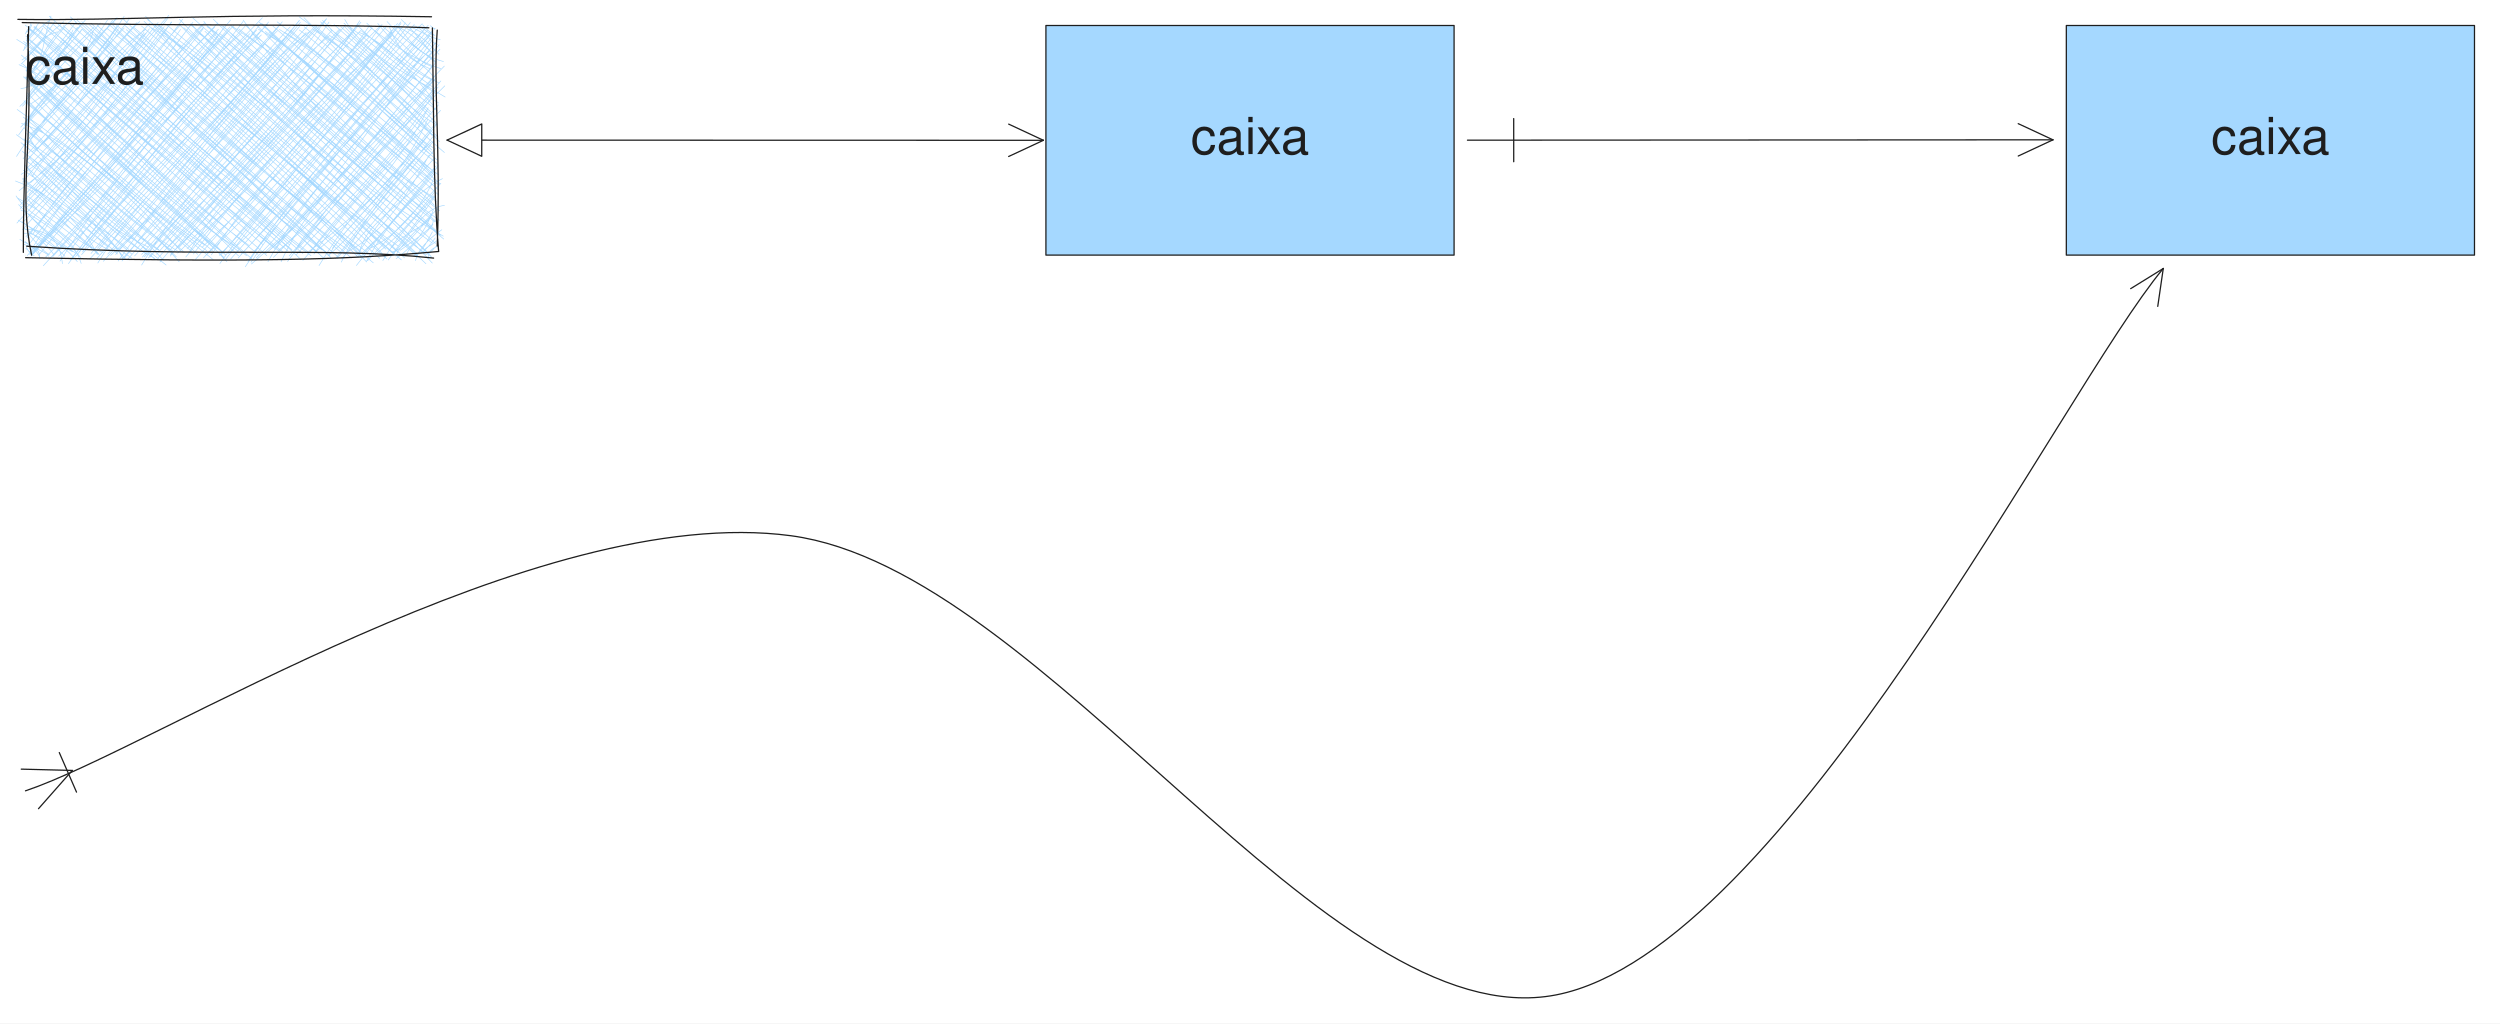
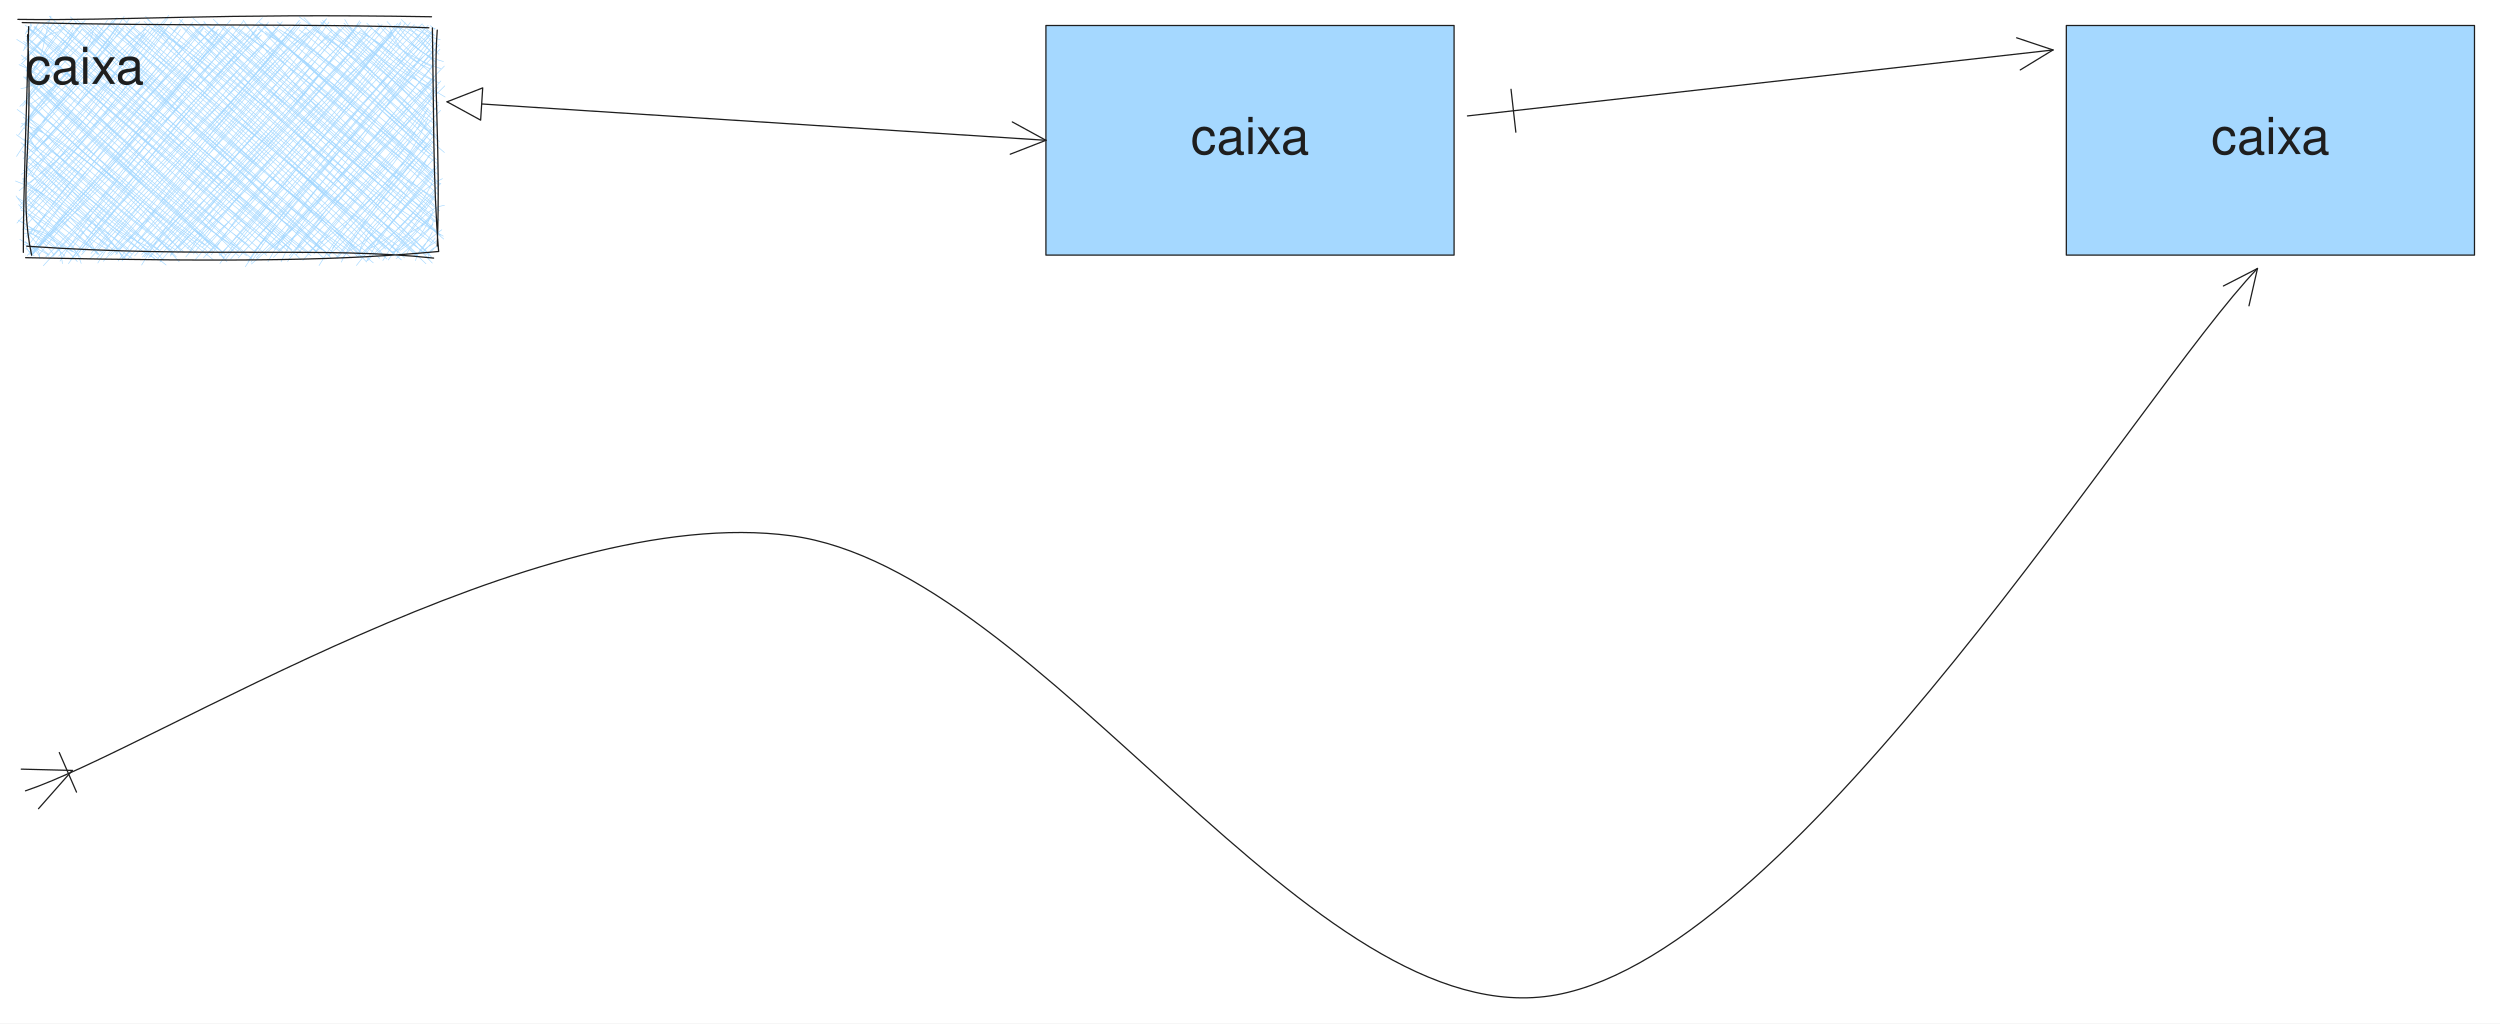
<svg xmlns="http://www.w3.org/2000/svg" version="1.1" viewBox="0 0 980 401.166" width="980" height="401.166">
  <defs>
    <style class="style-fonts">
      </style>
  </defs>
  <rect x="0" y="0" width="980" height="401.166" fill="#ffffff" />
  <g stroke-linecap="round" transform="translate(10 10) rotate(0 80 45)">
    <path d="M0 0 C0 0, 0 0, 0 0 M0 0 C0 0, 0 0, 0 0 M-0.07 3.3 C0.84 1.28, 2.01 0.33, 2.11 -0.79 M0.33 2.64 C1.1 2.06, 1.74 1.65, 2.5 -0.36 M0.72 4.87 C-0.23 6.35, 1.48 4.02, 5.29 -1.05 M0.26 5.98 C1.18 4.88, 2.3 3.84, 4.43 0.49 M-0.45 8.97 C0.13 6.71, 2.53 3.14, 9.37 -1.98 M-0.95 9.83 C1.63 6.56, 4.49 5.4, 6.78 1.1 M1.4 10.48 C5.25 7.25, 6.28 4.26, 12.51 2.48 M-1.36 13.51 C4.04 9.97, 6.98 4.77, 11.42 -1.41 M2.45 17.1 C7.28 14.31, 6.44 6.2, 9.98 -3.68 M-1.77 15.14 C0.98 12.95, 4.89 6.79, 15 -1.48 M2.64 17.96 C6.94 14.27, 7.03 6.05, 18.21 -2.15 M0.3 20.39 C6.87 13.65, 9.63 6.8, 15.22 0.78 M0.41 17.97 C0.27 13.8, 7.26 16.44, 22.1 -0.75 M0.32 20.52 C7.52 14.64, 14.24 6.67, 19.72 -1.44 M2.18 23.89 C4.2 17.63, 17.18 6, 18.57 1.79 M0.26 24.25 C9.35 14.12, 17.33 8.19, 22.07 1.64 M-1.81 24.67 C6.69 24.16, 12.73 12.44, 20.35 0.69 M0.53 28 C5.92 19.74, 11.36 14.8, 22.2 1.39 M-2.21 31.7 C6.21 24.33, 13.87 9.09, 23.46 -2.16 M0.22 29.29 C7.25 19.19, 15.67 12.12, 26.76 0.63 M2.32 30.59 C14.94 22.24, 24.62 10.37, 26.56 2.1 M-1.17 31.61 C7.63 22.7, 15.65 14.23, 29.32 -0.97 M-0.22 38.1 C8.02 25.64, 22.59 11.78, 35.77 -3 M-0.21 38.52 C8.51 25.46, 18.95 18.11, 32.09 -2.02 M-0.43 39.23 C11.8 25.16, 18.8 12.8, 36.06 -2.96 M-1.87 39.82 C15.81 21.87, 26.68 8.34, 34.14 -2.06 M-2.69 42.9 C6.99 28.83, 24.13 20.4, 38.66 -3.6 M2.12 44.39 C14.12 26.22, 27.98 12.36, 35.77 0.35 M1.55 42.99 C16.78 28.65, 29.24 12.31, 36.44 1.22 M0.88 46.32 C10.39 33.63, 18.83 22.27, 38.67 0.99 M-3.52 51.31 C5.69 36.36, 15.4 31.31, 40.76 -2.69 M-0.03 47.04 C11.42 34.01, 22 23, 43.71 -1.15 M2.76 49.37 C20.31 37.09, 30.01 11.8, 44.78 -1.55 M-0.93 52.19 C16.58 33.88, 31.3 12.69, 47.1 1.5 M0.88 52.64 C14.24 36.71, 34.36 16.58, 46.97 3.11 M0.27 53.02 C10.75 42.35, 19.53 31.44, 48.77 -0.98 M2.59 59.26 C11.05 45, 25.34 35.79, 46.42 2.69 M0.32 56.24 C21 34.67, 38.69 15.27, 48.57 1.25 M-1.68 58.34 C15.96 48.01, 32.5 26.33, 55.7 -2.7 M-1.08 61.37 C18.37 37.28, 37.8 16.72, 51.98 -1.17 M1.94 61.66 C18.43 47.01, 28.29 25.82, 56.19 -4 M0.4 65.69 C19.28 45.6, 35.97 25.82, 54.38 0.43 M-2.5 64.73 C22.08 45.98, 40.66 26.96, 61.58 -2.46 M1.31 66.28 C21.59 42.3, 44.5 14.23, 57.31 -1.29 M-2.04 71.72 C14.7 54.89, 31.67 36.32, 57.18 -1.41 M-1.97 70.21 C20.91 47.84, 40.91 21.2, 60.79 -0.33 M1.97 71.26 C23.6 40.81, 49.42 18.88, 60.76 1.56 M0.43 71.38 C25.01 46.84, 49.53 20.96, 64.93 -0.49 M-3.37 77.44 C15.77 56.79, 30.88 40.32, 69.3 -0.47 M-0.52 76.65 C15.93 58.9, 33.49 40.54, 65.59 -1.21 M0.17 82.76 C19.13 62.46, 33.64 47.41, 69.65 1.27 M-1.16 79.99 C20.46 55.96, 37.18 35.36, 69.93 0.53 M2.81 81.95 C16.16 59.13, 36.1 40.93, 75.37 -0.99 M0.56 83.31 C24.68 51.35, 49.96 22.69, 70.13 -0.94 M2.08 88.16 C18.81 61.96, 36.69 39.13, 74.13 0.66 M1.3 85.88 C24.96 55.65, 54.57 24.21, 75.6 1.48 M2.29 89.77 C27.91 57.14, 54.69 26.45, 75.1 2.6 M0.68 90.17 C30.62 57.54, 62.52 23.64, 77.35 1.43 M2.56 89.8 C27.9 58.92, 60.37 22.85, 80.35 -2.12 M2.15 90.49 C27.89 58.94, 54.25 29.83, 80.17 0.54 M1.62 89.75 C34.59 57.53, 58.96 22.04, 81.69 0 M2.72 89.86 C20.56 70.19, 36 53.34, 80.38 1.28 M5.25 86.33 C32.75 62.37, 62.04 28.32, 87.97 3.18 M5.21 89.92 C22.92 68.02, 39.76 50.5, 86.04 0.32 M6.99 94.17 C36.33 62.79, 55.77 28.56, 84.59 3.05 M7.9 90.76 C34.9 63.85, 54.53 38.75, 85.29 -1.56 M13.52 92.36 C32.53 62.58, 56.14 34.63, 92.87 -3.05 M10.71 90.54 C32.88 66.37, 51.14 46.62, 90.56 1.85 M17.48 88.18 C40.17 57.47, 69.95 23.59, 94.78 -0.33 M12.98 90.41 C34.15 70.62, 51.63 48.8, 92.33 -0.85 M16.83 93.34 C40.93 60.63, 64.67 29.96, 92.45 3.69 M17.65 91.85 C45.29 56.05, 75.63 22.79, 95.28 -1.38 M22.34 88.78 C35.42 71.17, 54.69 48.75, 99.46 -0.06 M19.62 90.56 C40.1 66.42, 60.32 39.32, 98.69 2.13 M20.89 88.85 C36.6 68.68, 61.18 46.66, 104.35 2.05 M21.98 89.81 C53.6 55.9, 82.31 22.02, 100.65 -1.46 M28.34 93.11 C45.08 65.46, 70.43 45.28, 107.34 -1.93 M25.68 89.36 C49 60.84, 76.18 30.49, 103.76 0.51 M28.24 87.32 C51.84 58.8, 82.8 29.5, 107.74 -1.23 M25.16 91.54 C56.13 58.33, 84.78 25.98, 107.35 -2.04 M30.52 92.43 C62.31 57.88, 86.5 20.59, 111.38 2.37 M27.92 91.42 C58.76 55.91, 88.2 23.46, 107.85 -0.13 M36.33 92.33 C53.47 68.96, 63.41 51.49, 109.99 2.76 M32.23 89.63 C51.23 67.52, 71.63 42.8, 110.98 -0.32 M33.39 90.12 C61.82 64.07, 80.36 36.31, 118.03 -2.71 M35.34 89.78 C57.14 64.64, 79.01 38.92, 113.47 0.2 M35.47 88.84 C60.82 65.78, 79.91 37.26, 119.36 3.77 M37.83 92.32 C62.58 61.17, 85.6 33.88, 114.65 -0.31 M37.73 91.7 C55.58 71.42, 76.2 53.4, 118.01 -2.59 M39.84 91.92 C73.02 53.68, 103.64 19.51, 120.05 1.97 M45.52 93.9 C68.09 56.45, 98.32 30.4, 118.96 -1.33 M42.76 90.33 C61.75 69.97, 76.79 52.5, 123.07 1.38 M45.8 90.79 C61.87 71.95, 83.09 53.6, 123.52 1.42 M45.51 89.76 C69.89 62.16, 96.29 35.23, 125.24 0.05 M46.54 90.72 C70.21 63.48, 103.51 28.38, 128.8 1.74 M48.8 90.78 C71.34 62.35, 97.48 34.62, 128.53 1.87 M48.12 91.17 C75.85 61.19, 105.25 36.13, 131.03 -1.86 M51.4 89.66 C72.88 65.59, 95.81 38.7, 131.59 1.78 M56.12 86.61 C84.77 58.78, 113.17 22.99, 130.41 -0.65 M51.87 91.25 C74.27 65.56, 96.94 42.91, 131.48 -1.29 M52.72 92.7 C79.41 60.19, 112.14 33.81, 134.49 0.52 M56.73 90.4 C79.72 60.57, 105.69 34.26, 135.87 0.91 M60.11 87.04 C77.53 68.43, 87.83 53.34, 133.57 4.01 M56.85 89.76 C89 57.76, 114.87 24.11, 139.36 -0.14 M63.87 89.42 C75.39 69.08, 96.23 46.43, 144.11 3.63 M59.66 89.21 C91.65 58.43, 120.72 25.54, 139.76 -0.37 M65.82 89.57 C85.64 63.01, 108.77 37.64, 141.53 0.37 M62.83 90.74 C94.07 53.77, 127.47 19.48, 143.75 1.75 M63.35 87.43 C96.23 55.77, 121.33 27.28, 143.6 2.67 M66.54 91.77 C97.89 56.63, 131.45 18.84, 147.14 -1.41 M72.86 89.89 C94.19 56.95, 128.4 23.3, 145.84 -0.82 M69.79 91.08 C87.18 71.98, 105.77 49.3, 147.18 -0.76 M69.16 87.02 C89.01 67.51, 113.18 47.46, 148.92 -1.03 M70.65 90.17 C95.54 66.51, 120.11 38.88, 150.83 -1.14 M78.29 91.84 C104.17 58.5, 132.92 22.4, 155.49 -0.68 M75.93 90.11 C105.72 59.64, 131.36 23.9, 152.4 -0.39 M76.19 93.31 C92.6 69.41, 114.74 53.27, 157.53 1.96 M76.81 89.71 C104.39 56.33, 135.12 23.37, 157.84 -0.05 M79.45 89.35 C100.12 71.75, 118.47 41.85, 159.78 1.81 M80.39 91.59 C99.76 69.9, 115.75 51.64, 157.05 0.59 M86.16 94.56 C113.87 52.66, 146.67 18.17, 158.48 3.98 M83.4 91.11 C105.99 66.32, 126.08 42.16, 159.45 2.56 M87.19 92.49 C108.7 60.05, 139.91 33.77, 162.18 7.55 M84.47 89.72 C105.3 67.85, 125.84 46.75, 159.7 4.12 M89.72 88.41 C117.8 57.64, 142.07 23.46, 158.39 10 M88.4 92.81 C102.13 72.11, 118.72 53.74, 161.2 6.36 M88.57 93.48 C111.38 74.08, 124.38 56.35, 159.04 6.29 M90.44 91.13 C108.09 73.72, 120.56 52.79, 162.45 9.31 M95.03 92.61 C109.9 65.49, 128.33 48.42, 159.28 10.31 M93.97 89.64 C110.78 73.94, 127.54 55.18, 160.72 14.63 M100.19 92.62 C110.72 69.32, 130.92 50.09, 164.18 15.91 M94.74 88.89 C119.08 68, 136.95 43.32, 159.6 15.68 M98.47 87.05 C112.88 68.02, 131.24 52.45, 159.47 21.87 M97.2 90.9 C114.12 73.98, 134.03 51.27, 160.63 19.64 M98.88 88.37 C114.14 76.55, 133.96 53.91, 164.35 23.66 M102.74 92.52 C116.32 73.66, 129.57 57.38, 161.01 20.44 M105.94 87.74 C112.61 76.21, 130.91 59.19, 162.82 21.73 M103.38 90.32 C121.21 70.58, 139.5 50.12, 161.77 24.08 M106.98 87.29 C121.43 70.61, 130.62 57.71, 159.19 26.19 M106.02 89.96 C124.69 70.06, 143.55 52.35, 160.16 26.54 M111.6 88.83 C122.98 73.1, 139.23 57.13, 157.39 33.1 M108.74 92.07 C119.82 79.03, 133.62 63.22, 161.87 31.1 M115.06 94.1 C131.14 67.82, 148.58 52.53, 157.84 32.23 M113.07 89.6 C120.91 77.81, 132.23 64.77, 162.71 33.3 M111.08 88.55 C132.37 73.11, 148.2 54.61, 160.13 40.05 M113.68 88.75 C131.38 74.1, 144.58 57.81, 160.23 39.01 M119.22 89.59 C126.12 76.94, 144.5 65.21, 157.72 36.7 M118.6 90.27 C130.54 80.11, 139.46 66.73, 161.27 38.55 M120.29 87.31 C127.01 78.87, 136.22 68.75, 158.82 45.77 M121.56 91.4 C131.55 77.96, 141.62 66.46, 159.69 43.58 M123.78 92.74 C130.48 79.48, 139.66 66.76, 157.05 47.33 M122.23 91.22 C133.51 76.8, 147.72 61.34, 159.95 45.24 M124.61 89.6 C135.96 83.77, 145.42 74.82, 158.18 50.85 M123.91 91.51 C134.53 78.99, 144.77 67.72, 160.7 48.25 M130.58 90.59 C132.74 76.96, 145.82 72.7, 160.95 55.02 M129.78 90.15 C139.15 75.67, 150.68 62.55, 160.46 51.79 M129.71 94.08 C138.02 83.34, 145.53 75.07, 160.42 55.97 M131.2 90.99 C136.8 84.15, 145.89 75.62, 161.89 54.9 M133.7 92.37 C142.76 75.66, 155 64.1, 163.44 60.03 M132 89.2 C138.8 82.57, 143.41 78.15, 160.08 58.32 M134.71 87.48 C143.83 83.57, 155.52 71.99, 160 59.97 M134.1 92.19 C145.1 80.52, 158.16 66.72, 162.82 61.87 M140.07 92.13 C148.55 78.01, 157.09 71.58, 160.05 66.74 M137.18 89.7 C143.74 84.95, 151.4 77.18, 160.28 65.36 M143.02 90.71 C149.65 84.32, 155.25 71.44, 164.22 70.53 M142.2 91.91 C149.77 81.22, 157.17 72.28, 160.6 66.67 M143.5 87.07 C148.23 80.8, 160.94 77.4, 158.54 73.67 M145.16 90.39 C146.39 86.65, 153.93 79.59, 161.48 71.89 M143.54 88.76 C148.02 88.19, 153.9 80.14, 159.25 74.47 M145.29 91.38 C152.34 86.19, 156.87 80.63, 159.88 72.23 M146.91 88.09 C152.89 83.66, 161.02 78.61, 159.64 76.31 M149.34 89.85 C150.6 86.13, 153.59 85.69, 159.71 78.02 M152.89 92.17 C153.47 89.91, 154.66 86.05, 163.19 80.06 M151.97 90.41 C155.4 88.99, 156.26 86.62, 159.5 80.9 M156.17 89.74 C156.17 86.46, 157.96 87.35, 161.78 83.92 M154 89.58 C155.58 89.17, 157.64 87.33, 160.61 83.28 M157.89 91.46 C157.83 87.42, 160.76 87.06, 161.95 86.32 M156.77 89.85 C159.13 89.16, 159.39 87.9, 161.51 86.08 M-0.03 89.97 C-0.03 89.97, -0.03 89.97, -0.03 89.97 M-0.03 89.97 C-0.03 89.97, -0.03 89.97, -0.03 89.97 M3.42 90.25 C1.47 89.52, 0.67 87.59, 0.37 86.9 M2.46 89.65 C2.11 88.92, 1.13 88.19, 0.14 87.39 M5.35 91.31 C6.09 87.18, 2.75 87.48, -0.87 85.61 M5.64 90.8 C4.55 88.95, 4.04 87.88, -0.16 84.68 M8.89 90.49 C9.5 89.28, 3.23 87.44, -2.21 83.82 M9.35 89.89 C6.2 87.83, 3.97 84.9, 1.09 81.52 M14.46 87.45 C10.81 89.03, 5.98 80.82, -0.58 81.44 M11.2 89.97 C8.63 85.98, 3.88 82.28, -0.75 79.33 M14.46 93.35 C13.5 82.29, 6.65 79.95, -0.22 79.9 M15.45 90.45 C10.76 85.39, 5.52 81.98, -1.36 76.9 M20.3 92.54 C15.61 86.93, 14.27 86.28, -2.84 76.31 M18.42 88.67 C12.34 85.65, 6.55 79.79, -0.4 72.47 M19.73 89.29 C11.9 84.18, 4.84 77.87, -2.7 70.22 M21.75 91.16 C15.33 82.95, 7.07 76.72, -1.79 72.31 M21.83 93.26 C16.98 78.7, 2.89 77.04, -3.7 66.81 M22.87 88.33 C17.05 83.12, 11.5 80.62, 0.72 67.87 M30.4 88.94 C18.64 84.81, 17.15 79.08, -3.3 67.52 M28.66 89.48 C21.4 82.28, 13.75 76.53, 0.69 66.81 M28.14 89.78 C23.04 79.03, 11.48 68.95, 4.23 64.16 M28.85 89.81 C17.81 81.19, 8.53 68.9, 0.91 63.9 M32.47 86.89 C26.58 82.58, 13.5 67.25, -3.93 60.96 M32.89 87.93 C26.12 85.21, 18.35 78.31, -1.23 60.05 M40.53 87.79 C25.25 74.88, 8.73 70.12, 0.59 55.32 M36.07 89.56 C27.58 81.39, 18.13 77.2, -0.9 59.86 M38.09 91.22 C32.85 80.76, 18.88 71.82, 1.6 51.92 M41.63 91.19 C25.51 80.42, 14.02 67.93, -0.41 54.64 M39.44 91.83 C31.5 82.5, 22.98 72.26, -0.87 56.76 M41.66 89.6 C29.55 79.53, 20.27 68.84, 0.65 53.28 M48.27 86.93 C34.22 80.05, 25.09 73.53, 1.63 51.3 M47.22 89.55 C31.47 77.82, 21.12 65.52, -1.26 49.35 M50.71 91.31 C30.8 80.14, 18.03 65.72, 1.74 45.18 M50.45 91.45 C35.26 74.86, 15.48 60.97, -0.67 46.59 M55.12 93.89 C32.56 75.73, 9.25 58.85, 0.58 42.26 M53.45 88.87 C41.1 81.29, 29.84 71.59, -1.8 45.92 M52.28 87.86 C29.69 72.29, 13.41 54.92, -3.56 42.79 M53.69 91.59 C33.84 70.05, 12.35 52.51, -0.62 44.42 M60.18 88.78 C35.78 73.7, 17.9 53.73, 1.04 41.44 M57.82 88.51 C33.46 70.75, 9.97 49.9, 0.45 38.26 M60.23 92.64 C39.08 68.28, 16.42 56.04, -0.66 40.05 M59.09 90.67 C44.87 75.81, 30.49 66.18, 1.47 36.34 M61.06 88.59 C41.2 66.36, 16.18 44.36, -1.54 38.38 M62.22 88.8 C49.45 78.4, 33.49 62.86, -0.89 35.87 M67.5 89.7 C45.86 69.66, 19.25 48.94, -3.28 32.91 M65.52 88.96 C49.59 74.71, 35.01 59.78, 0.71 30.1 M73.54 91.76 C54.44 76.64, 39.2 63.65, -0.6 29.52 M71.02 88.24 C39.85 65.56, 14.26 43.04, 1.24 29.82 M70.15 85.96 C52.96 75.4, 35.51 60.92, 2.95 25.6 M73.32 88.27 C43.99 64.6, 18.67 45.38, 0.63 26.39 M78.24 89.67 C55.27 72.43, 36.9 53.41, -0.19 20.13 M77.76 90.93 C57.5 71.82, 37.28 56.14, 1.63 22.7 M77.65 89.2 C54.43 66.36, 26.33 46.78, 2.56 19.81 M78.49 89.96 C58.22 73.09, 36.45 53.46, -0.79 20.11 M78.93 92.55 C52.78 64.53, 23.54 43.22, 3.77 19.73 M83.41 88.54 C66.65 75.26, 50.22 62.22, 1.45 20.06 M83.56 87.44 C57.24 71.76, 31 44.98, 0.17 17.51 M83.48 90.3 C58.5 65.75, 31.59 43.13, -1.12 15.05 M88.73 91.48 C55.77 63.13, 23.22 26.51, -2.53 15.35 M86.65 90.24 C69.97 76.66, 53.34 58.63, -1.64 11.61 M87.58 86.2 C67.37 71.33, 40.66 48.87, 2.54 10.16 M91.19 89.76 C62.94 66.35, 36.54 43.91, 0.48 9.23 M92.92 85.8 C56.03 53.51, 26.47 25.73, -0.77 6.25 M94.58 90.18 C57.35 58.05, 20.32 24.18, 0.42 6.02 M98.28 87.91 C67.5 63.01, 43.49 34.35, -3.44 5.45 M99.67 88.43 C63.17 60.68, 28.17 29.24, 1.31 5.6 M102.87 88.35 C78 66.55, 47.63 44.75, 1.51 1.2 M100.75 88.68 C73.61 66.73, 44.89 44.33, 0.14 4.13 M103.36 85.86 C80.29 65.27, 54.68 45.82, 3.24 0.61 M104.45 87.92 C76.53 65.09, 50.99 40.88, 1.1 1.27 M110.85 88.86 C81.96 65.74, 53.28 40, -0.12 -0.15 M107.87 91.63 C70.16 56.14, 33.73 25.05, 3.49 0.36 M111.89 90.22 C80.62 67.42, 57.13 38.83, 6.49 -1 M108.71 89.4 C83.94 68.38, 59.92 46.06, 6.8 0.23 M116.23 87.95 C78.61 60.21, 40 29.11, 9.06 0.73 M114.12 88.52 C82.71 60.15, 47.88 32.36, 9.85 -1.32 M117.07 91.37 C76.63 54.11, 43.44 26.01, 9.3 -3.64 M114.1 88.97 C89.39 64.95, 60.31 41.1, 12.72 -0.5 M119.79 91.08 C93.99 65.7, 68.02 42.91, 17.6 -3.37 M119.36 90.35 C79.05 56.69, 41.27 25.07, 14.79 0.04 M118.22 89.2 C91.72 66.53, 66.67 38.41, 22.04 -1.49 M122.69 90.91 C85.2 57.8, 49.67 27.56, 16.92 -1.09 M126.39 87.96 C93.3 65.08, 69.55 42.41, 20.18 -2.14 M123.87 89.07 C86 55.35, 46.4 23.3, 22.31 1.56 M131.54 88.53 C95.99 61.03, 55.15 22.64, 27.23 3.56 M127.74 91.11 C89.31 57.96, 53.43 27.74, 25.87 -0.78 M135.07 89.8 C100.55 63.16, 65.37 35.87, 24.89 -0.43 M130.38 90.8 C95.27 55.56, 55.97 26.75, 28.1 -0.1 M136.34 93.03 C105.4 67.32, 77.1 44.02, 33.51 -0.93 M131.95 91 C105.45 65.02, 73.85 36.46, 32.48 -0.64 M133.69 92.7 C99.53 54.67, 56.24 18.73, 31.91 1.14 M138.82 91.26 C112.92 67.75, 85.08 41.88, 34.31 -1.34 M141.34 91.22 C115.45 60.62, 83.55 40.63, 38.37 -2.46 M141.7 91.55 C104.69 57.86, 64.12 23.35, 38.87 -0.13 M141.26 87.67 C105.36 52.82, 60.77 21.5, 39.58 3.49 M144.53 89.75 C117.09 65.96, 89.28 41.47, 39.51 1.64 M147.34 91.88 C121.41 69.44, 98.64 47.21, 46.46 -1.66 M145.81 88.69 C110.96 59.24, 75.34 27.81, 42.57 0.85 M146.18 86.53 C119.92 67.59, 95.04 51.39, 47.09 -3.6 M148.56 91.08 C116.94 60.38, 86.93 35.36, 45.46 0.2 M153.31 89.27 C120.78 59.51, 90.02 30.06, 47.78 -2.32 M153.56 90.51 C132.85 72.56, 112.27 54.64, 50.82 -0.08 M156.96 93.38 C120.19 58.76, 82.68 20.1, 48.76 0.57 M156.38 89.01 C121.37 64.3, 89.15 37.13, 51.36 -0.7 M159.05 90.57 C125.56 57.04, 87.82 26.26, 52.47 0.01 M157.39 88.7 C132.95 65.34, 110.68 45.62, 55.27 -0.33 M159.46 93.13 C135.02 66.14, 107.03 46.65, 60.29 -2.5 M159.16 90.81 C124.16 55.94, 83.62 23.37, 60.09 -0.6 M163.75 82.56 C131.29 63.48, 109.94 46.33, 64.8 -0.71 M159.39 85.23 C137.1 69.18, 119.1 48.81, 62.04 0.83 M163.93 83.69 C131.3 56.29, 104.57 31.49, 65.5 -3.02 M160.73 85.44 C123.94 52.36, 89.21 20.65, 64.97 -0.09 M161.23 81.44 C127.8 52.37, 92.32 25.95, 69.89 -1.61 M162.67 82.21 C127.88 53.39, 94.6 24.34, 66.42 1.77 M160.53 76.97 C136.54 58.12, 103.87 34.26, 70.35 2.27 M161.16 80.56 C126.86 49.07, 96.01 20.63, 71.77 0.44 M162.2 76.33 C126.45 50.91, 99.77 21.52, 76 3.04 M161.5 77.32 C126.12 45.95, 94.19 17.96, 71.13 0.39 M162.27 72.58 C128.82 46.67, 95.38 19.21, 73.64 -2.45 M159.68 72.16 C129.73 46.22, 99.84 21.99, 77.44 0.18 M157.25 71.88 C137.13 50.02, 106.55 24.88, 76.77 -0.16 M160.32 70.48 C136.69 48.58, 107.81 25.88, 80.59 0.13 M160.3 67.58 C136.02 52.29, 110.57 33.51, 85.33 -2.13 M161.96 66.45 C131.33 39.07, 101.91 13.77, 80.35 -0.12 M161.05 68.97 C132.35 47.19, 113.28 25.74, 85.96 -0.39 M162.02 64.54 C146.35 51.22, 131.28 37.26, 83.66 1.37 M157.85 59.32 C138.75 41.95, 115.96 24.32, 88.74 3.13 M162.1 62.55 C142.6 49.54, 127.64 37.37, 90.59 -0.18 M162.45 62.01 C140.93 42.88, 119.76 23.27, 95.46 2.7 M161.92 58.53 C148.53 48.96, 133.44 37.28, 91.64 -1.31 M160.33 58.63 C135.45 36.85, 109.72 11.36, 91.32 1.48 M160.64 57.78 C142.26 41.5, 127 30.79, 92.66 -0.76 M158.38 57.65 C139.34 36.88, 119.8 21.99, 94.02 2.33 M161.78 54.42 C140.03 37.67, 120.15 19.98, 96.99 0.23 M161.23 52.59 C147.39 41.85, 132.62 24.82, 98.64 -1.44 M158.57 50.39 C138.05 31.22, 112.81 9.62, 99.52 1.54 M159.93 48.03 C141.86 36.28, 133.23 21.93, 101.52 2.63 M159.81 50.38 C141.55 32.66, 121.34 16.66, 103.64 1.74 M164.21 49.78 C152.41 39.99, 137.79 25.08, 109.15 -3.07 M159.29 48.83 C138.32 28.62, 117.71 9.07, 107.3 1.73 M162.27 45.55 C142.96 26.46, 131.87 14.26, 107.24 -3.44 M160.63 43.5 C140.63 29.23, 121.99 10.73, 109.19 0.45 M161.76 43.7 C149.5 33.92, 142.58 24.12, 116.42 -1.99 M159.43 43.13 C145.93 28.51, 130.58 14.16, 113.57 0.38 M158.74 40.09 C144.64 23.47, 126.54 10.83, 112.54 1.32 M161.33 39.08 C145.91 29.61, 135.14 17.24, 115.67 -1.43 M161.51 38.71 C147.76 25.53, 142.26 17.59, 119.39 4.08 M159 34.9 C146.55 24.16, 137.3 14, 119.59 1.57 M158.79 33.82 C151.45 26.76, 143.11 19.28, 120.95 -0.38 M161.41 33.33 C149.45 24.19, 139.16 14.92, 123.59 0.46 M164.49 28.03 C149.17 18.5, 133.46 11.86, 125.14 -2.35 M159.76 31.25 C149.87 19.62, 134.65 11.27, 125.06 0.36 M161.98 30.38 C144.45 19.76, 132.55 6.89, 124.85 -0.92 M160.82 26.67 C151.33 20.33, 140.25 10.51, 126.59 0.12 M159.82 29.1 C151.45 18.53, 141.93 6.9, 130.88 2.75 M159.85 24.27 C150.68 17.76, 140.49 10.1, 130.12 -0.04 M160.02 21.66 C152.04 18.34, 144.03 11.19, 131.74 2.18 M161.94 22.44 C152.33 17.92, 143.89 9.25, 133.78 -0.93 M162.77 16.89 C155.46 14.61, 146.44 9.75, 134.66 0.31 M159.89 20.19 C156.77 15.07, 149.64 13.57, 138.09 -0.8 M158.72 17.06 C152.86 14.26, 146.77 11.85, 142.52 0.27 M159.6 16.18 C153.49 14.21, 149.62 8.09, 139.97 0.37 M160.71 14.6 C156.45 10.4, 145.13 3.47, 145.68 2.12 M160.92 14.23 C158.27 11.85, 151.57 9.06, 141.72 -1.56 M163.85 14.12 C152.5 11.29, 148.4 2.28, 146.18 0.86 M159.13 10.45 C153.87 5.5, 148.37 1.02, 144.45 0.03 M159.61 10.7 C156.57 8.47, 154.21 4.01, 147.3 -2.34 M162.06 11.3 C156.25 5.16, 154.79 3.99, 149.52 1.23 M162.56 5.58 C157.81 4.47, 154.02 1.75, 151.04 0.64 M161.45 7.42 C158.03 6.36, 157.48 2.54, 152.55 0.11 M160.28 3.82 C158.47 3.63, 156.47 1.32, 154.08 0.29 M160.47 3.88 C159.5 3.33, 157.7 2.13, 155.61 -0.34 M160.61 1.21 C160.32 1.18, 159.99 1.27, 158.72 0.08 M160.38 1.51 C160.06 1.08, 159.49 0.76, 158.93 0.25" stroke="#a5d8ff" stroke-width="0.25" fill="none" />
    <path d="M-2.98 -2.4 C38.26 -1.79, 74.01 -4.86, 159.14 -3.43 M-1.28 -1.15 C58.27 0.34, 118.86 -0.76, 158.1 0.89 M161.4 1.81 C159.78 23.54, 162.78 47.59, 161.41 86.39 M159.5 0.96 C160.04 30.89, 159.68 61.98, 161.94 88.44 M159.97 91.17 C116.93 86.54, 69.95 91.28, 0.5 86.51 M161.97 88.58 C125.09 91.95, 87.83 92.85, 0.05 91.01 M2.39 90.03 C-2.87 65.16, 3.16 48.96, 0.83 3.61 M-0.85 88.92 C-0.92 65.3, 0.45 34.87, 1.24 0.45" stroke="#1e1e1e" stroke-width="0.5" fill="none" />
  </g>
  <g transform="translate(10 15) rotate(0 80 12.5)">
    <text x="0" y="17.9" font-family="Helvetica, Segoe UI Emoji" font-size="20px" fill="#1e1e1e" text-anchor="start" style="white-space: pre;" direction="ltr" dominant-baseline="alphabetic">caixa</text>
  </g>
  <g stroke-linecap="round" transform="translate(410 10) rotate(0 80 45)">
    <path d="M0 0 L160 0 L160 90 L0 90" stroke="none" stroke-width="0" fill="#a5d8ff" />
    <path d="M0 0 C39.07 0, 78.14 0, 160 0 M0 0 C45.73 0, 91.45 0, 160 0 M160 0 C160 27.16, 160 54.31, 160 90 M160 0 C160 28.93, 160 57.86, 160 90 M160 90 C98.48 90, 36.96 90, 0 90 M160 90 C109.18 90, 58.36 90, 0 90 M0 90 C0 59.31, 0 28.62, 0 0 M0 90 C0 71.66, 0 53.31, 0 0" stroke="#1e1e1e" stroke-width="0.5" fill="none" />
  </g>
  <g transform="translate(410 42.5) rotate(0 80 12.5)">
    <text x="80" y="17.9" font-family="Helvetica, Segoe UI Emoji" font-size="20px" fill="#1e1e1e" text-anchor="middle" style="white-space: pre;" direction="ltr" dominant-baseline="alphabetic">caixa</text>
  </g>
  <g stroke-linecap="round" transform="translate(810 10) rotate(0 80 45)">
    <path d="M0 0 L160 0 L160 90 L0 90" stroke="none" stroke-width="0" fill="#a5d8ff" />
    <path d="M0 0 C62.89 0, 125.78 0, 160 0 M0 0 C54.57 0, 109.14 0, 160 0 M160 0 C160 34.19, 160 68.38, 160 90 M160 0 C160 35.67, 160 71.35, 160 90 M160 90 C114.28 90, 68.57 90, 0 90 M160 90 C100.68 90, 41.36 90, 0 90 M0 90 C0 69.42, 0 48.84, 0 0 M0 90 C0 62.42, 0 34.84, 0 0" stroke="#1e1e1e" stroke-width="0.5" fill="none" />
  </g>
  <g transform="translate(810 42.5) rotate(0 80 12.5)">
    <text x="80" y="17.9" font-family="Helvetica, Segoe UI Emoji" font-size="20px" fill="#1e1e1e" text-anchor="middle" style="white-space: pre;" direction="ltr" dominant-baseline="alphabetic">caixa</text>
  </g>
  <g stroke-linecap="round">
-     <g transform="translate(175.25 54.92862) rotate(0 116.875 0.03568949)">
-       <path d="M0 0 C38.96 0.01, 194.79 0.06, 233.75 0.07 M0 0 C38.96 0.01, 194.79 0.06, 233.75 0.07" stroke="#1e1e1e" stroke-width="0.5" fill="none" />
+     <g transform="translate(175.25 39.89772) rotate(0 117.37 7.549509)">
+       <path d="M0 0 C39.12 2.52, 195.62 12.58, 234.74 15.1 M0 0 C39.12 2.52, 195.62 12.58, 234.74 15.1" stroke="#1e1e1e" stroke-width="0.5" fill="none" />
    </g>
-     <g transform="translate(175.25 54.92862) rotate(0 116.875 0.03568949)">
-       <path d="M0 0 L13.6 -6.34 L13.59 6.34 L0 0" stroke="none" stroke-width="0" fill="#ffffff" fill-rule="evenodd" />
-       <path d="M0 0 C3.84 -1.79, 7.68 -3.58, 13.6 -6.34 M0 0 C2.94 -1.37, 5.88 -2.74, 13.6 -6.34 M13.6 -6.34 C13.6 -3.02, 13.59 0.3, 13.59 6.34 M13.6 -6.34 C13.6 -1.68, 13.59 2.98, 13.59 6.34 M13.59 6.34 C10.15 4.74, 6.71 3.13, 0 0 M13.59 6.34 C9.88 4.61, 6.17 2.88, 0 0 M0 0 C0 0, 0 0, 0 0 M0 0 C0 0, 0 0, 0 0" stroke="#1e1e1e" stroke-width="0.5" fill="none" />
+     <g transform="translate(175.25 39.89772) rotate(0 117.37 7.549509)">
+       <path d="M0 0 L13.97 -5.45 L13.16 7.2 L0 0" stroke="none" stroke-width="0" fill="#ffffff" fill-rule="evenodd" />
+       <path d="M0 0 C3.95 -1.54, 7.89 -3.08, 13.97 -5.45 M0 0 C3.02 -1.18, 6.05 -2.36, 13.97 -5.45 M13.97 -5.45 C13.76 -2.14, 13.55 1.17, 13.16 7.2 M13.97 -5.45 C13.67 -0.8, 13.38 3.84, 13.16 7.2 M13.16 7.2 C9.83 5.38, 6.5 3.55, 0 0 M13.16 7.2 C9.57 5.23, 5.97 3.27, 0 0 M0 0 C0 0, 0 0, 0 0 M0 0 C0 0, 0 0, 0 0" stroke="#1e1e1e" stroke-width="0.5" fill="none" />
    </g>
-     <g transform="translate(175.25 54.92862) rotate(0 116.875 0.03568949)">
-       <path d="M220.15 6.41 C223.99 4.62, 227.83 2.83, 233.75 0.07 M220.15 6.41 C223.1 5.04, 226.04 3.66, 233.75 0.07" stroke="#1e1e1e" stroke-width="0.5" fill="none" />
+     <g transform="translate(175.25 39.89772) rotate(0 117.37 7.549509)">
+       <path d="M220.77 20.55 C224.71 19.01, 228.66 17.47, 234.74 15.1 M220.77 20.55 C223.79 19.37, 226.81 18.19, 234.74 15.1" stroke="#1e1e1e" stroke-width="0.5" fill="none" />
    </g>
-     <g transform="translate(175.25 54.92862) rotate(0 116.875 0.03568949)">
-       <path d="M220.16 -6.27 C224 -4.48, 227.83 -2.69, 233.75 0.07 M220.16 -6.27 C223.1 -4.9, 226.04 -3.53, 233.75 0.07" stroke="#1e1e1e" stroke-width="0.5" fill="none" />
+     <g transform="translate(175.25 39.89772) rotate(0 117.37 7.549509)">
+       <path d="M221.58 7.9 C225.3 9.93, 229.01 11.97, 234.74 15.1 M221.58 7.9 C224.43 9.46, 227.28 11.02, 234.74 15.1" stroke="#1e1e1e" stroke-width="0.5" fill="none" />
    </g>
  </g>
  <mask />
  <g stroke-linecap="round">
-     <g transform="translate(575.25 54.94839) rotate(0 114.75 -0.0694743)">
-       <path d="M0 0 C47.84 -0.03, 95.68 -0.06, 229.5 -0.14 M0 0 C56.62 -0.03, 113.25 -0.07, 229.5 -0.14" stroke="#1e1e1e" stroke-width="0.5" fill="none" />
+     <g transform="translate(575.25 45.43912) rotate(0 114.75 -12.92315)">
+       <path d="M0 0 C47.84 -5.39, 95.68 -10.78, 229.5 -25.85 M0 0 C56.62 -6.38, 113.25 -12.75, 229.5 -25.85" stroke="#1e1e1e" stroke-width="0.5" fill="none" />
    </g>
-     <g transform="translate(575.25 54.94839) rotate(0 114.75 -0.0694743)">
-       <path d="M18.12 -8.46 C18.12 -4.94, 18.13 -1.42, 18.13 8.44 M18.12 -8.46 C18.12 -4.29, 18.13 -0.12, 18.13 8.44" stroke="#1e1e1e" stroke-width="0.5" fill="none" />
+     <g transform="translate(575.25 45.43912) rotate(0 114.75 -12.92315)">
+       <path d="M17.07 -10.43 C17.46 -6.93, 17.86 -3.42, 18.96 6.37 M17.07 -10.43 C17.53 -6.28, 18 -2.14, 18.96 6.37" stroke="#1e1e1e" stroke-width="0.5" fill="none" />
    </g>
-     <g transform="translate(575.25 54.94839) rotate(0 114.75 -0.0694743)">
-       <path d="M215.91 6.21 C218.74 4.89, 221.58 3.56, 229.5 -0.14 M215.91 6.21 C219.26 4.64, 222.62 3.08, 229.5 -0.14" stroke="#1e1e1e" stroke-width="0.5" fill="none" />
+     <g transform="translate(575.25 45.43912) rotate(0 114.75 -12.92315)">
+       <path d="M216.7 -18.03 C219.37 -19.66, 222.04 -21.29, 229.5 -25.85 M216.7 -18.03 C219.86 -19.96, 223.02 -21.88, 229.5 -25.85" stroke="#1e1e1e" stroke-width="0.5" fill="none" />
    </g>
-     <g transform="translate(575.25 54.94839) rotate(0 114.75 -0.0694743)">
-       <path d="M215.9 -6.47 C218.74 -5.15, 221.57 -3.83, 229.5 -0.14 M215.9 -6.47 C219.26 -4.91, 222.61 -3.35, 229.5 -0.14" stroke="#1e1e1e" stroke-width="0.5" fill="none" />
+     <g transform="translate(575.25 45.43912) rotate(0 114.75 -12.92315)">
+       <path d="M215.28 -30.62 C218.25 -29.63, 221.21 -28.63, 229.5 -25.85 M215.28 -30.62 C218.79 -29.45, 222.3 -28.27, 229.5 -25.85" stroke="#1e1e1e" stroke-width="0.5" fill="none" />
    </g>
  </g>
  <mask />
  <g stroke-linecap="round">
-     <g transform="translate(10 310) rotate(0 419 -62.375)">
-       <path d="M0 0 C50 -16.67, 200 -113.33, 300 -100 C400 -86.67, 510.33 97.46, 600 80 C689.67 62.54, 798.33 -157.29, 838 -204.75 M0 0 C50 -16.67, 200 -113.33, 300 -100 C400 -86.67, 510.33 97.46, 600 80 C689.67 62.54, 798.33 -157.29, 838 -204.75" stroke="#1e1e1e" stroke-width="0.5" fill="none" />
+     <g transform="translate(10 310) rotate(0 437.4655 -62.375)">
+       <path d="M0 0 C50 -16.67, 200 -113.33, 300 -100 C400 -86.67, 504.18 97.46, 600 80 C695.82 62.54, 829.11 -157.29, 874.93 -204.75 M0 0 C50 -16.67, 200 -113.33, 300 -100 C400 -86.67, 504.18 97.46, 600 80 C695.82 62.54, 829.11 -157.29, 874.93 -204.75" stroke="#1e1e1e" stroke-width="0.5" fill="none" />
    </g>
-     <g transform="translate(10 310) rotate(0 419 -62.375)">
+     <g transform="translate(10 310) rotate(0 437.4655 -62.375)">
      <path d="M5.1 7 C9.43 2.09, 13.76 -2.82, 18.33 -7.99 M5.1 7 C9.21 2.34, 13.33 -2.32, 18.33 -7.99" stroke="#1e1e1e" stroke-width="0.5" fill="none" />
    </g>
-     <g transform="translate(10 310) rotate(0 419 -62.375)">
+     <g transform="translate(10 310) rotate(0 437.4655 -62.375)">
      <path d="M-1.66 -8.5 C4.88 -8.33, 11.43 -8.17, 18.33 -7.99 M-1.66 -8.5 C4.56 -8.34, 10.77 -8.18, 18.33 -7.99" stroke="#1e1e1e" stroke-width="0.5" fill="none" />
    </g>
-     <g transform="translate(10 310) rotate(0 419 -62.375)">
+     <g transform="translate(10 310) rotate(0 437.4655 -62.375)">
      <path d="M13.24 -14.99 C15.45 -9.92, 17.66 -4.85, 19.99 0.5 M13.24 -14.99 C15.34 -10.17, 17.44 -5.36, 19.99 0.5" stroke="#1e1e1e" stroke-width="0.5" fill="none" />
    </g>
-     <g transform="translate(10 310) rotate(0 419 -62.375)">
-       <path d="M835.84 -189.91 C836.55 -194.77, 837.25 -199.62, 838 -204.75 M835.84 -189.91 C836.51 -194.52, 837.18 -199.14, 838 -204.75" stroke="#1e1e1e" stroke-width="0.5" fill="none" />
+     <g transform="translate(10 310) rotate(0 437.4655 -62.375)">
+       <path d="M871.6 -190.13 C872.69 -194.91, 873.78 -199.7, 874.93 -204.75 M871.6 -190.13 C872.63 -194.67, 873.67 -199.22, 874.93 -204.75" stroke="#1e1e1e" stroke-width="0.5" fill="none" />
    </g>
-     <g transform="translate(10 310) rotate(0 419 -62.375)">
-       <path d="M825.24 -196.86 C829.42 -199.45, 833.59 -202.03, 838 -204.75 M825.24 -196.86 C829.21 -199.32, 833.18 -201.77, 838 -204.75" stroke="#1e1e1e" stroke-width="0.5" fill="none" />
+     <g transform="translate(10 310) rotate(0 437.4655 -62.375)">
+       <path d="M861.58 -197.9 C865.95 -200.14, 870.32 -202.39, 874.93 -204.75 M861.58 -197.9 C865.73 -200.03, 869.88 -202.16, 874.93 -204.75" stroke="#1e1e1e" stroke-width="0.5" fill="none" />
    </g>
  </g>
  <mask />
</svg>
